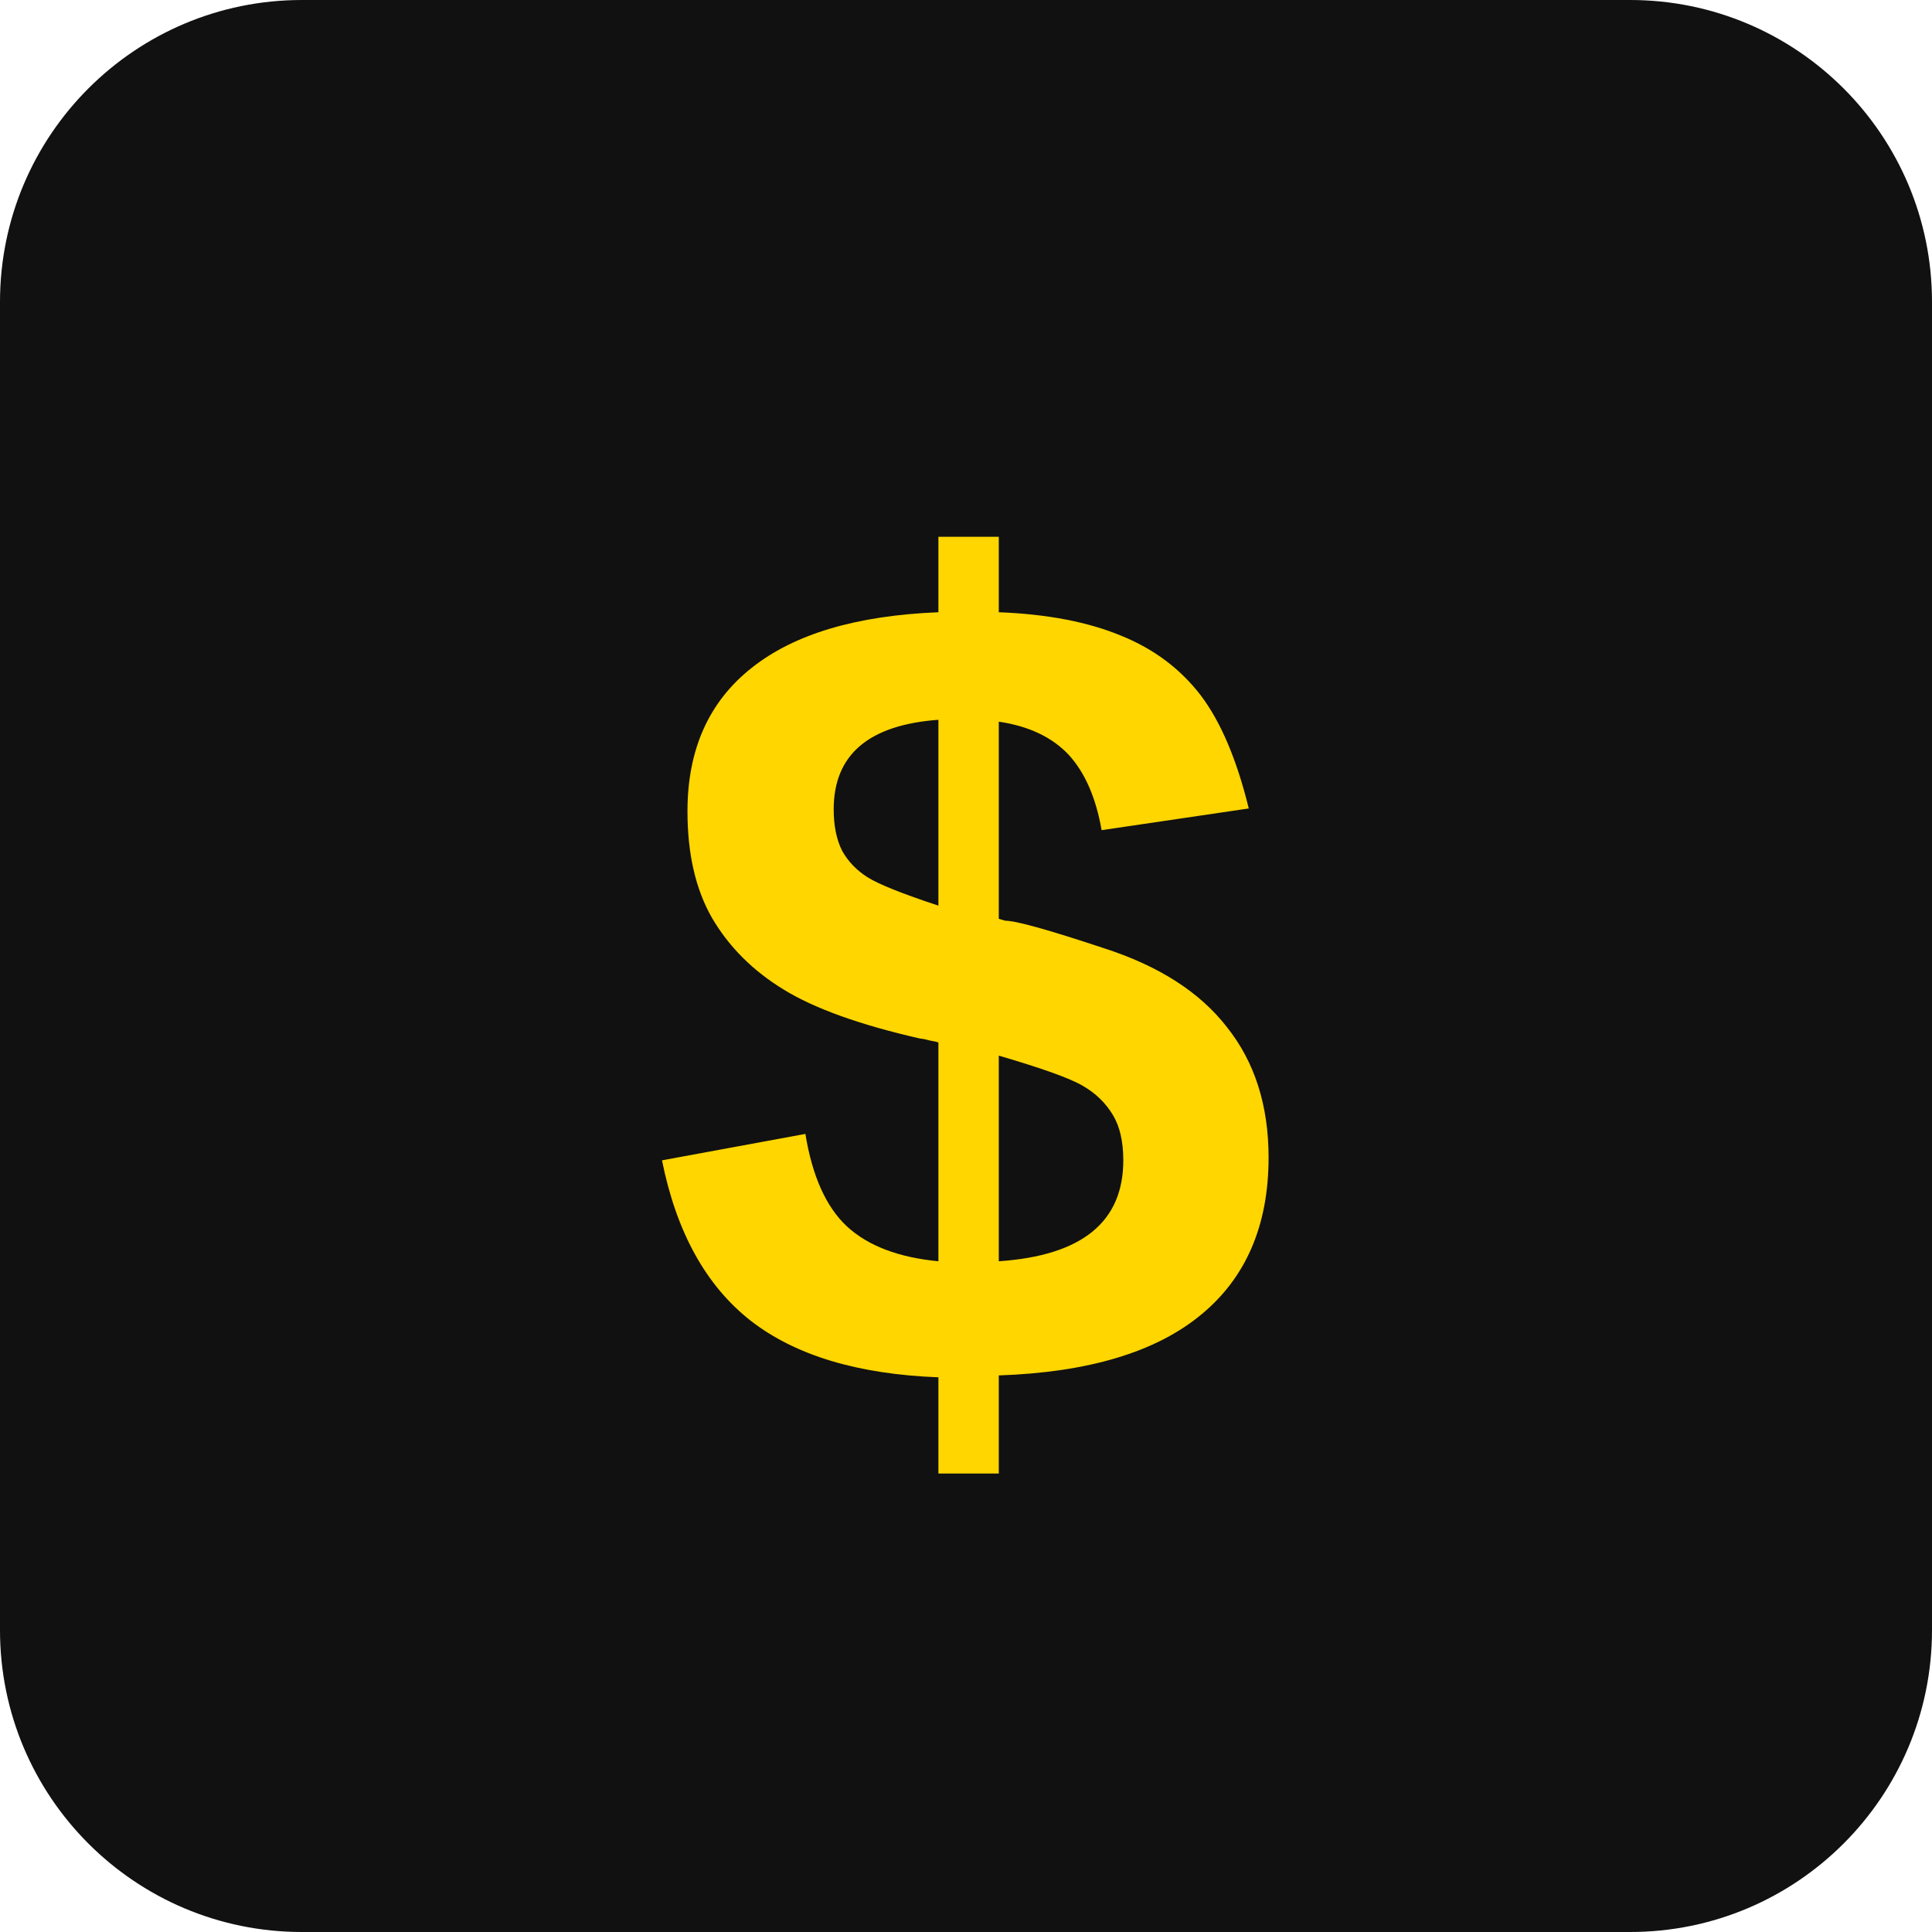
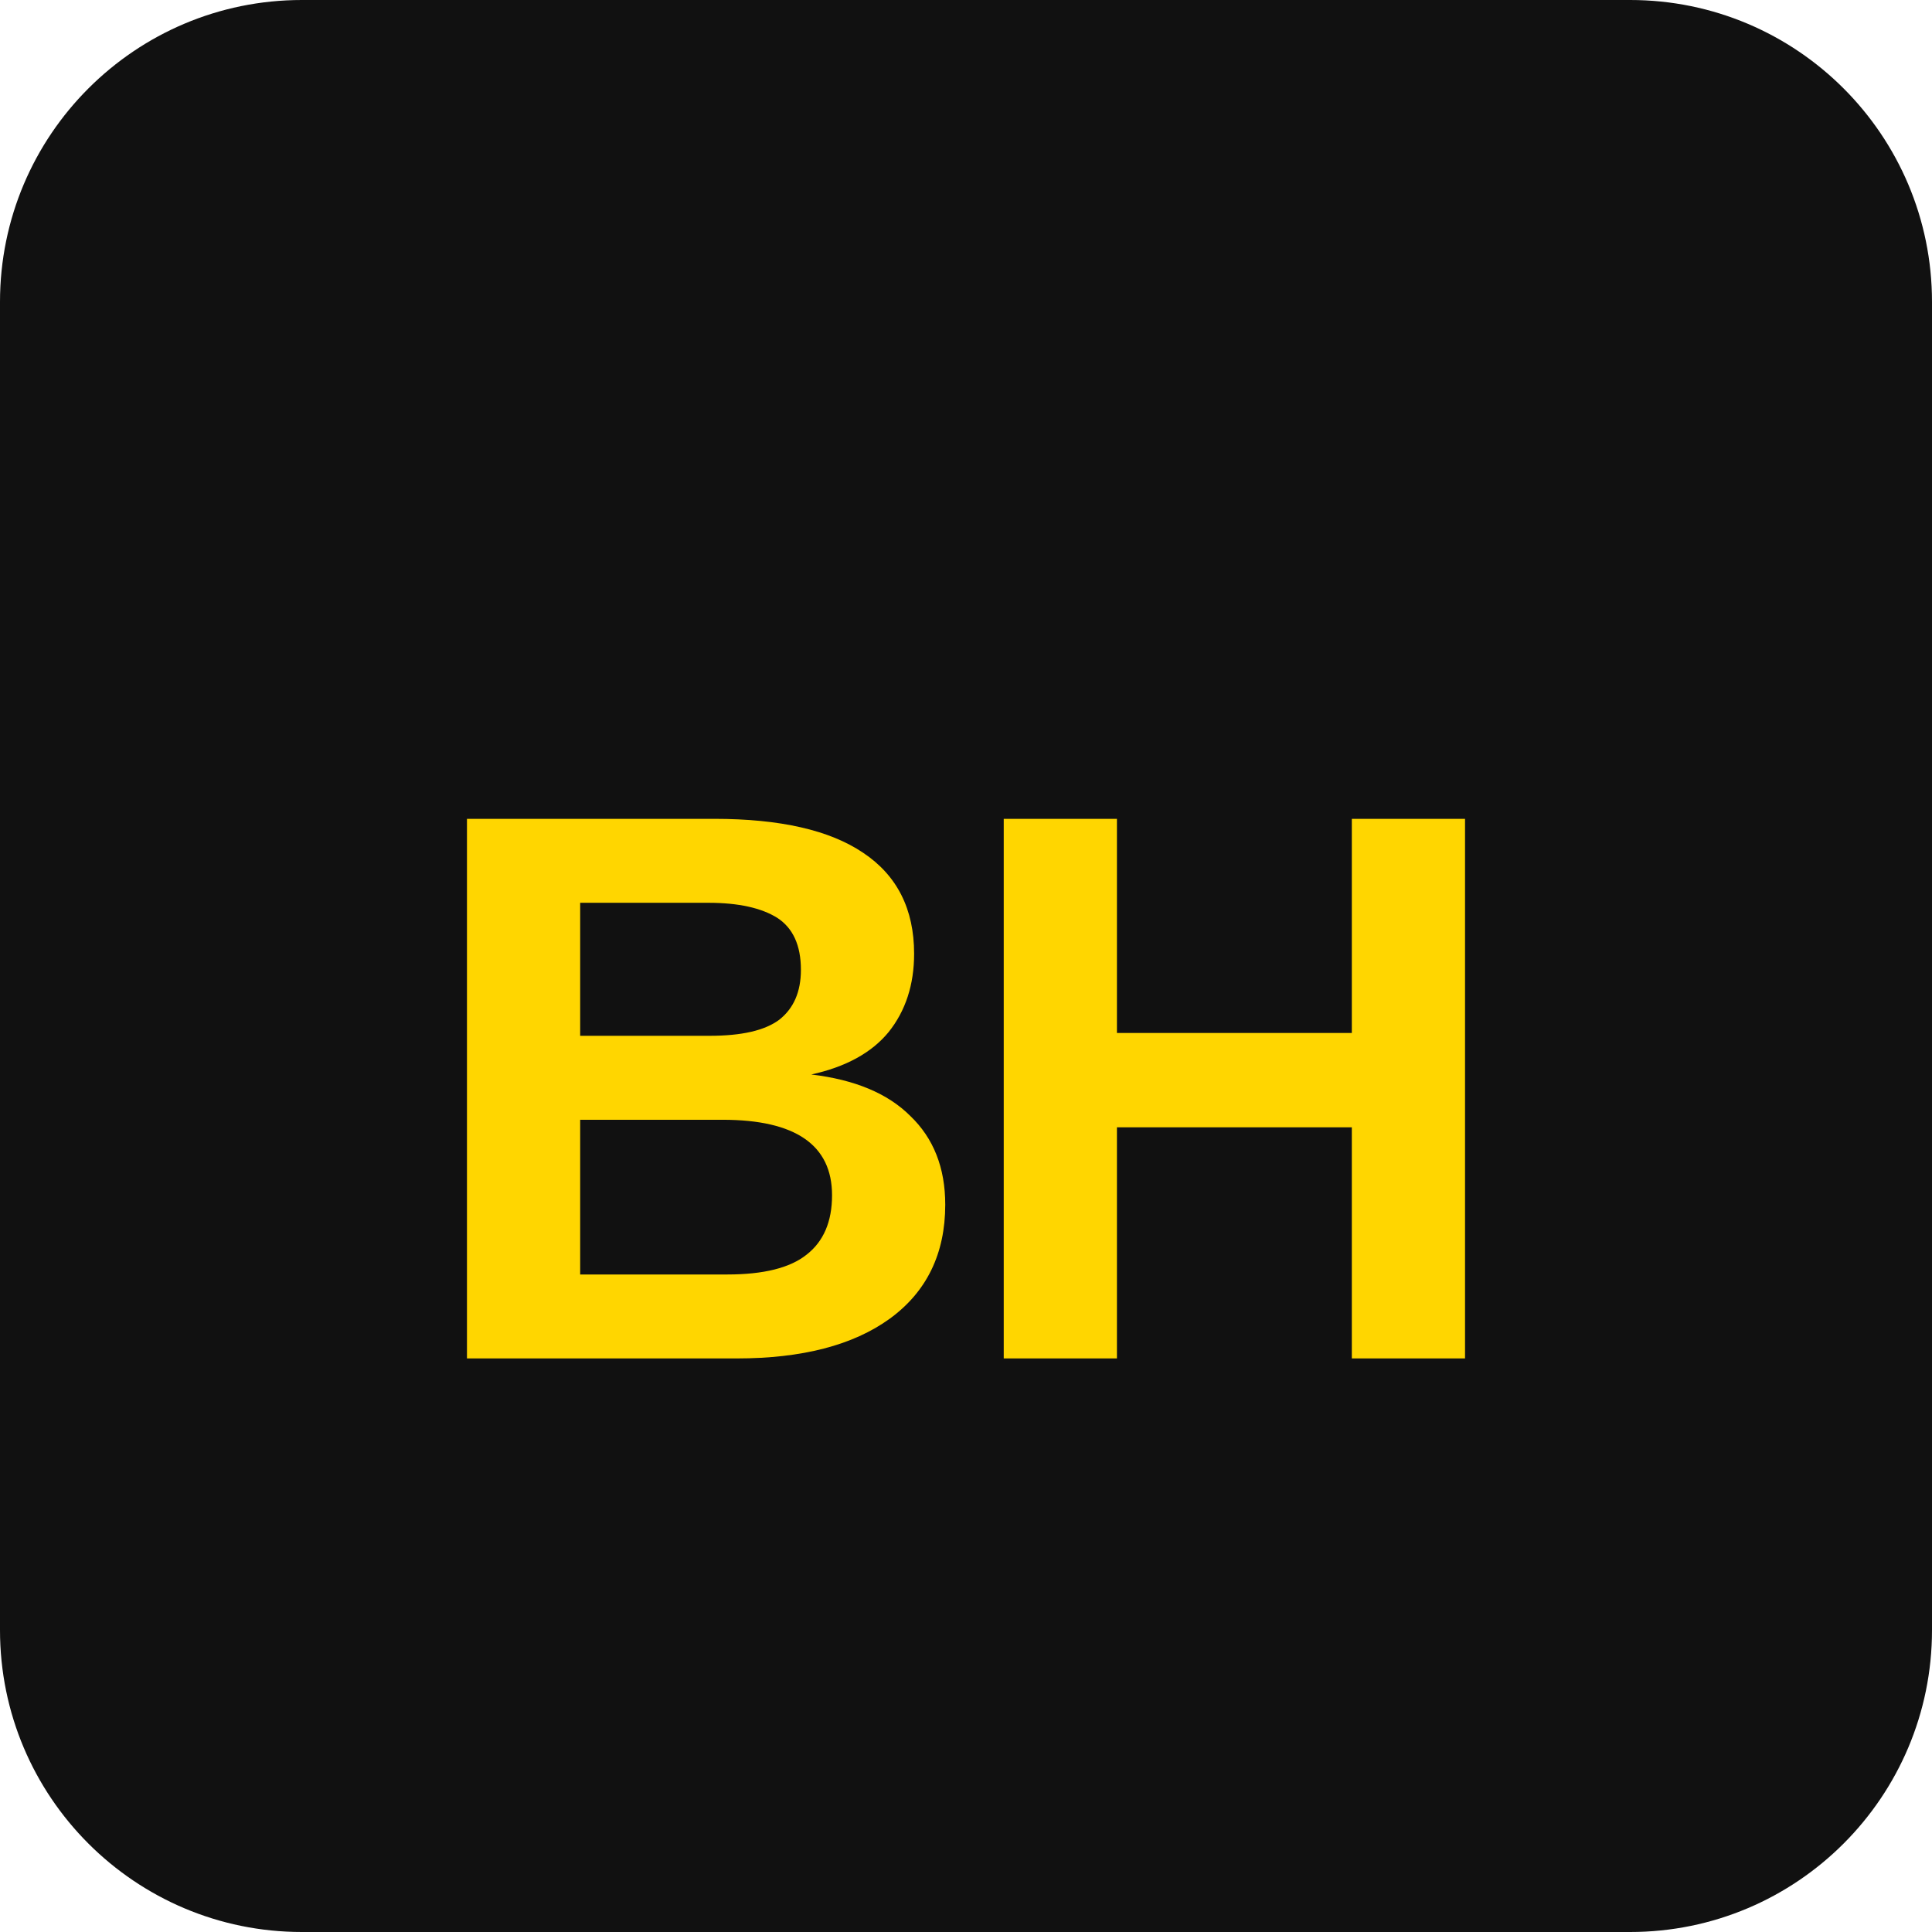
<svg xmlns="http://www.w3.org/2000/svg" viewBox="0 0 32 32">
  <rect width="32" height="32" rx="5" fill="#111111" />
-   <text x="16" y="23" font-family="Arial Black,Arial,sans-serif" font-size="19" font-weight="900" text-anchor="middle" fill="#FFD600">$</text>
+   <text x="16" y="22.5" font-family="Arial Black,Arial,sans-serif" font-size="13" font-weight="900" text-anchor="middle" fill="#FFD600" letter-spacing="-0.5">BH</text>
</svg>
